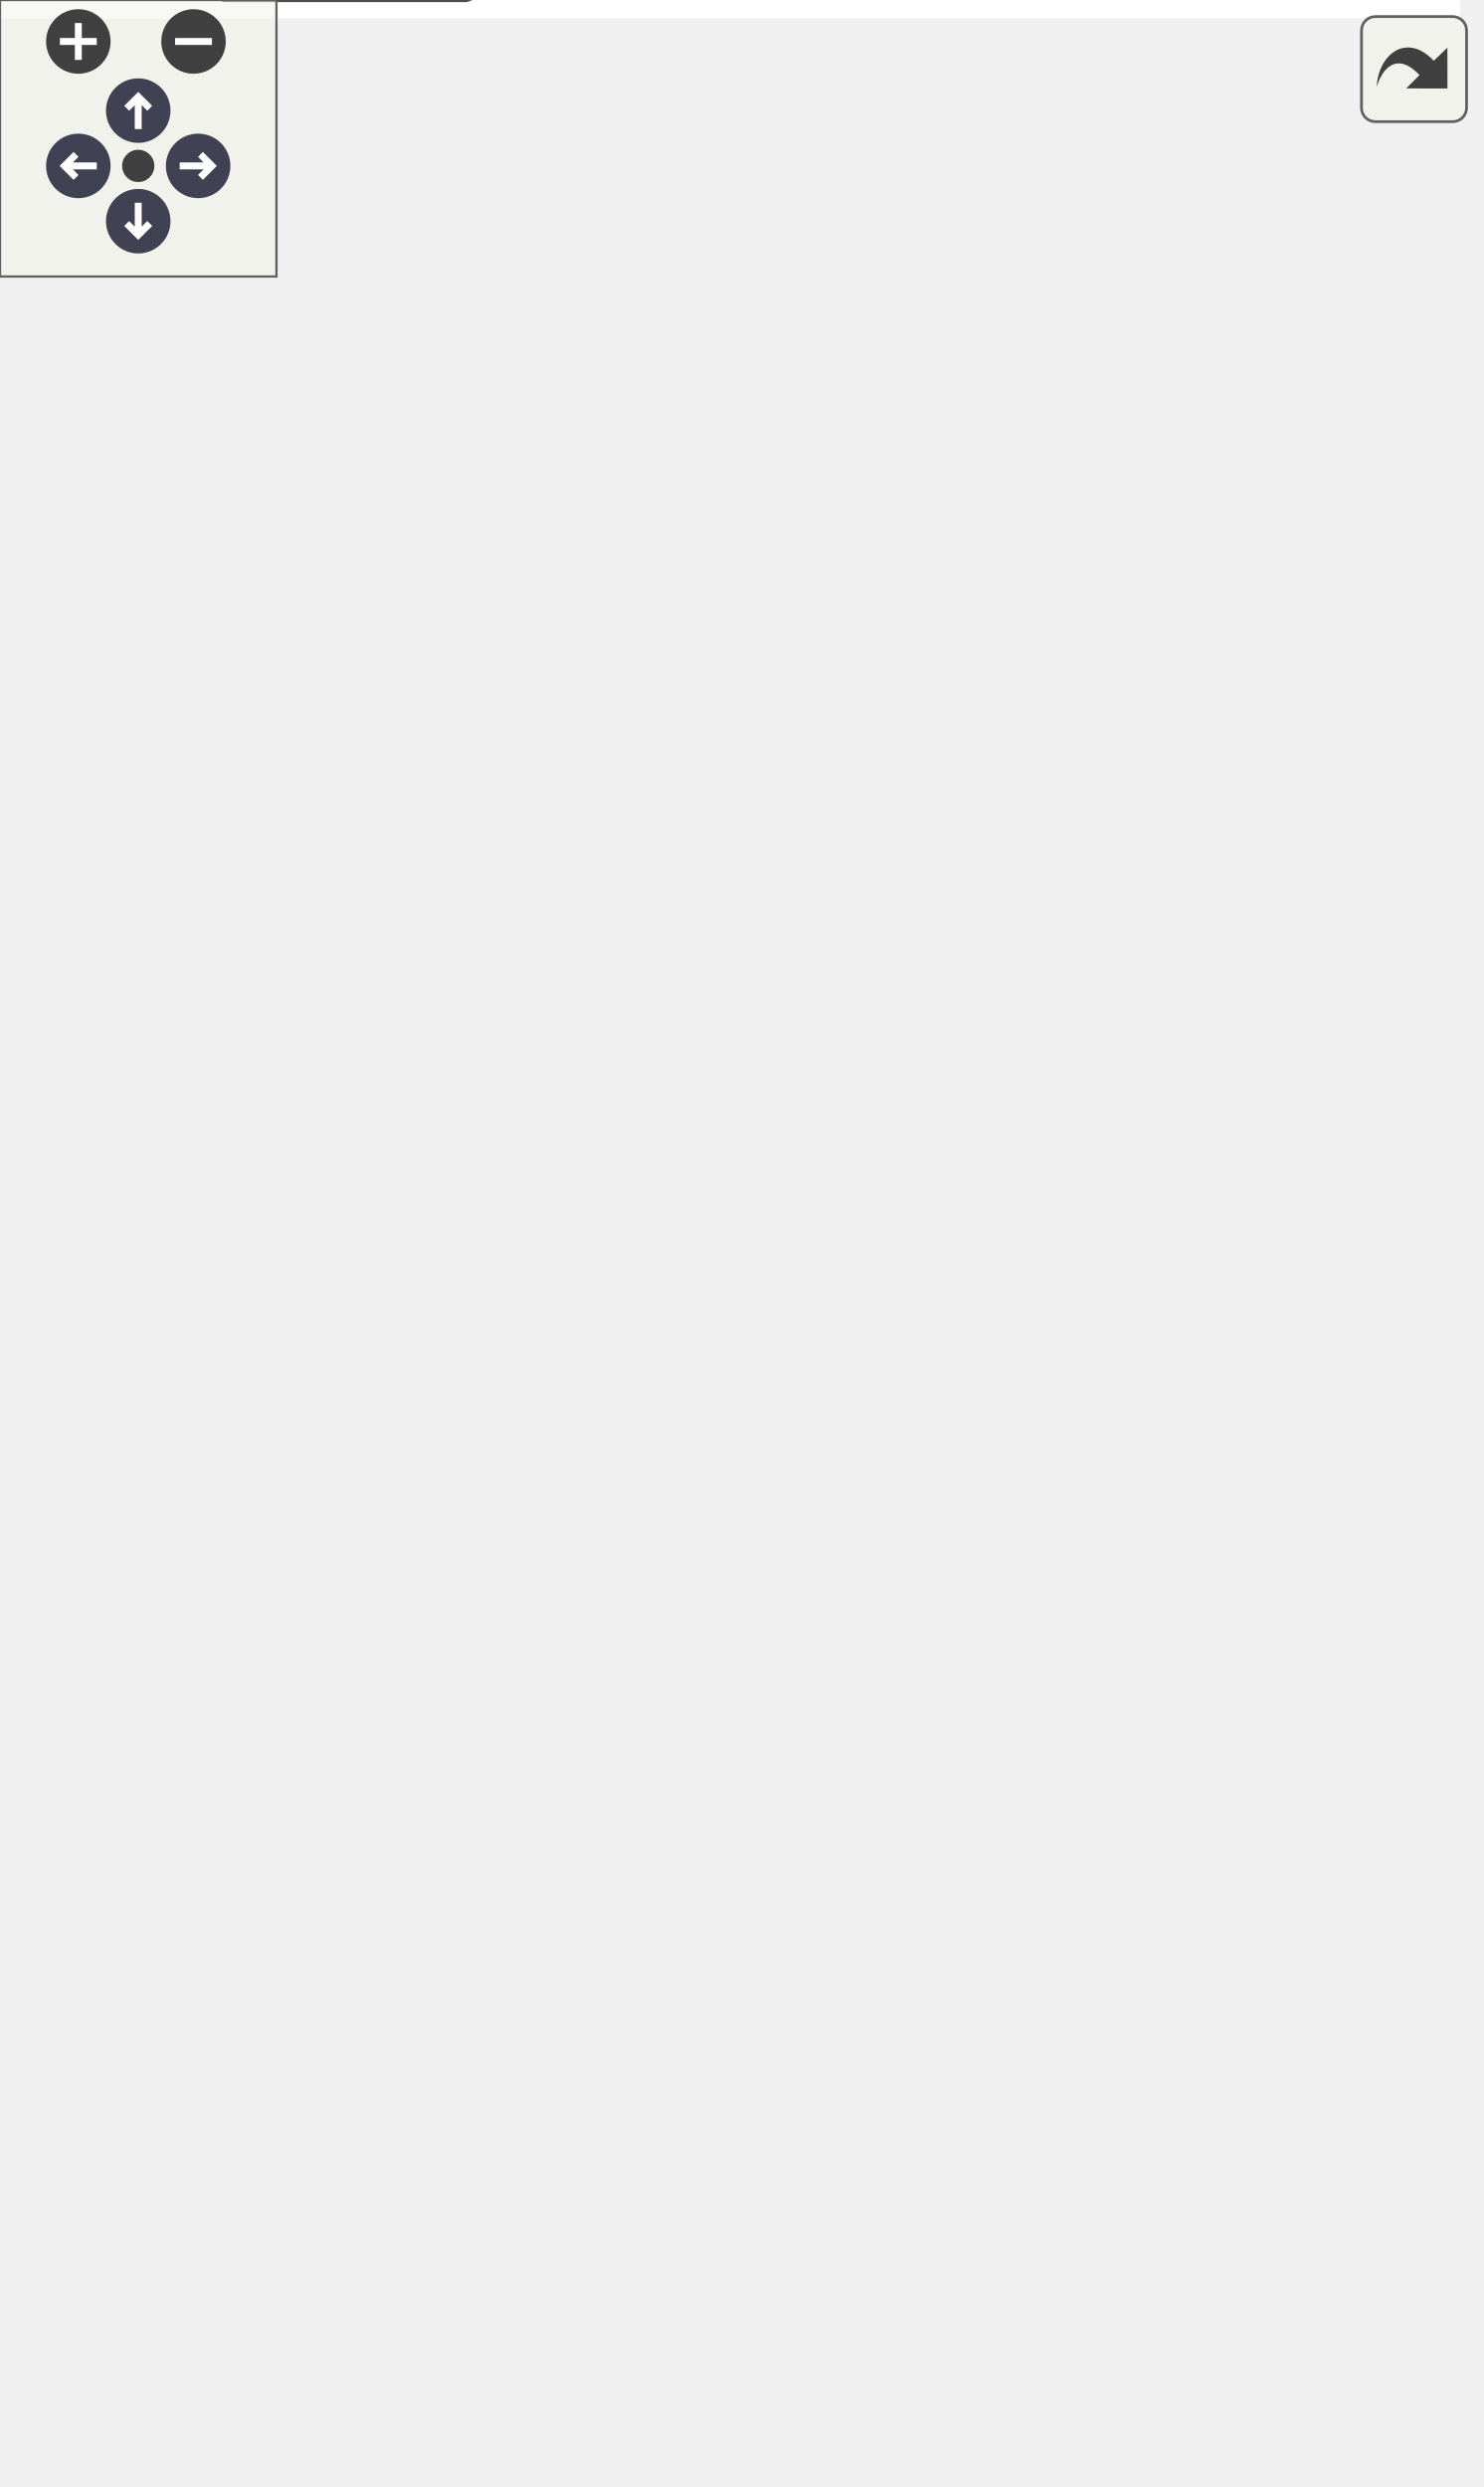
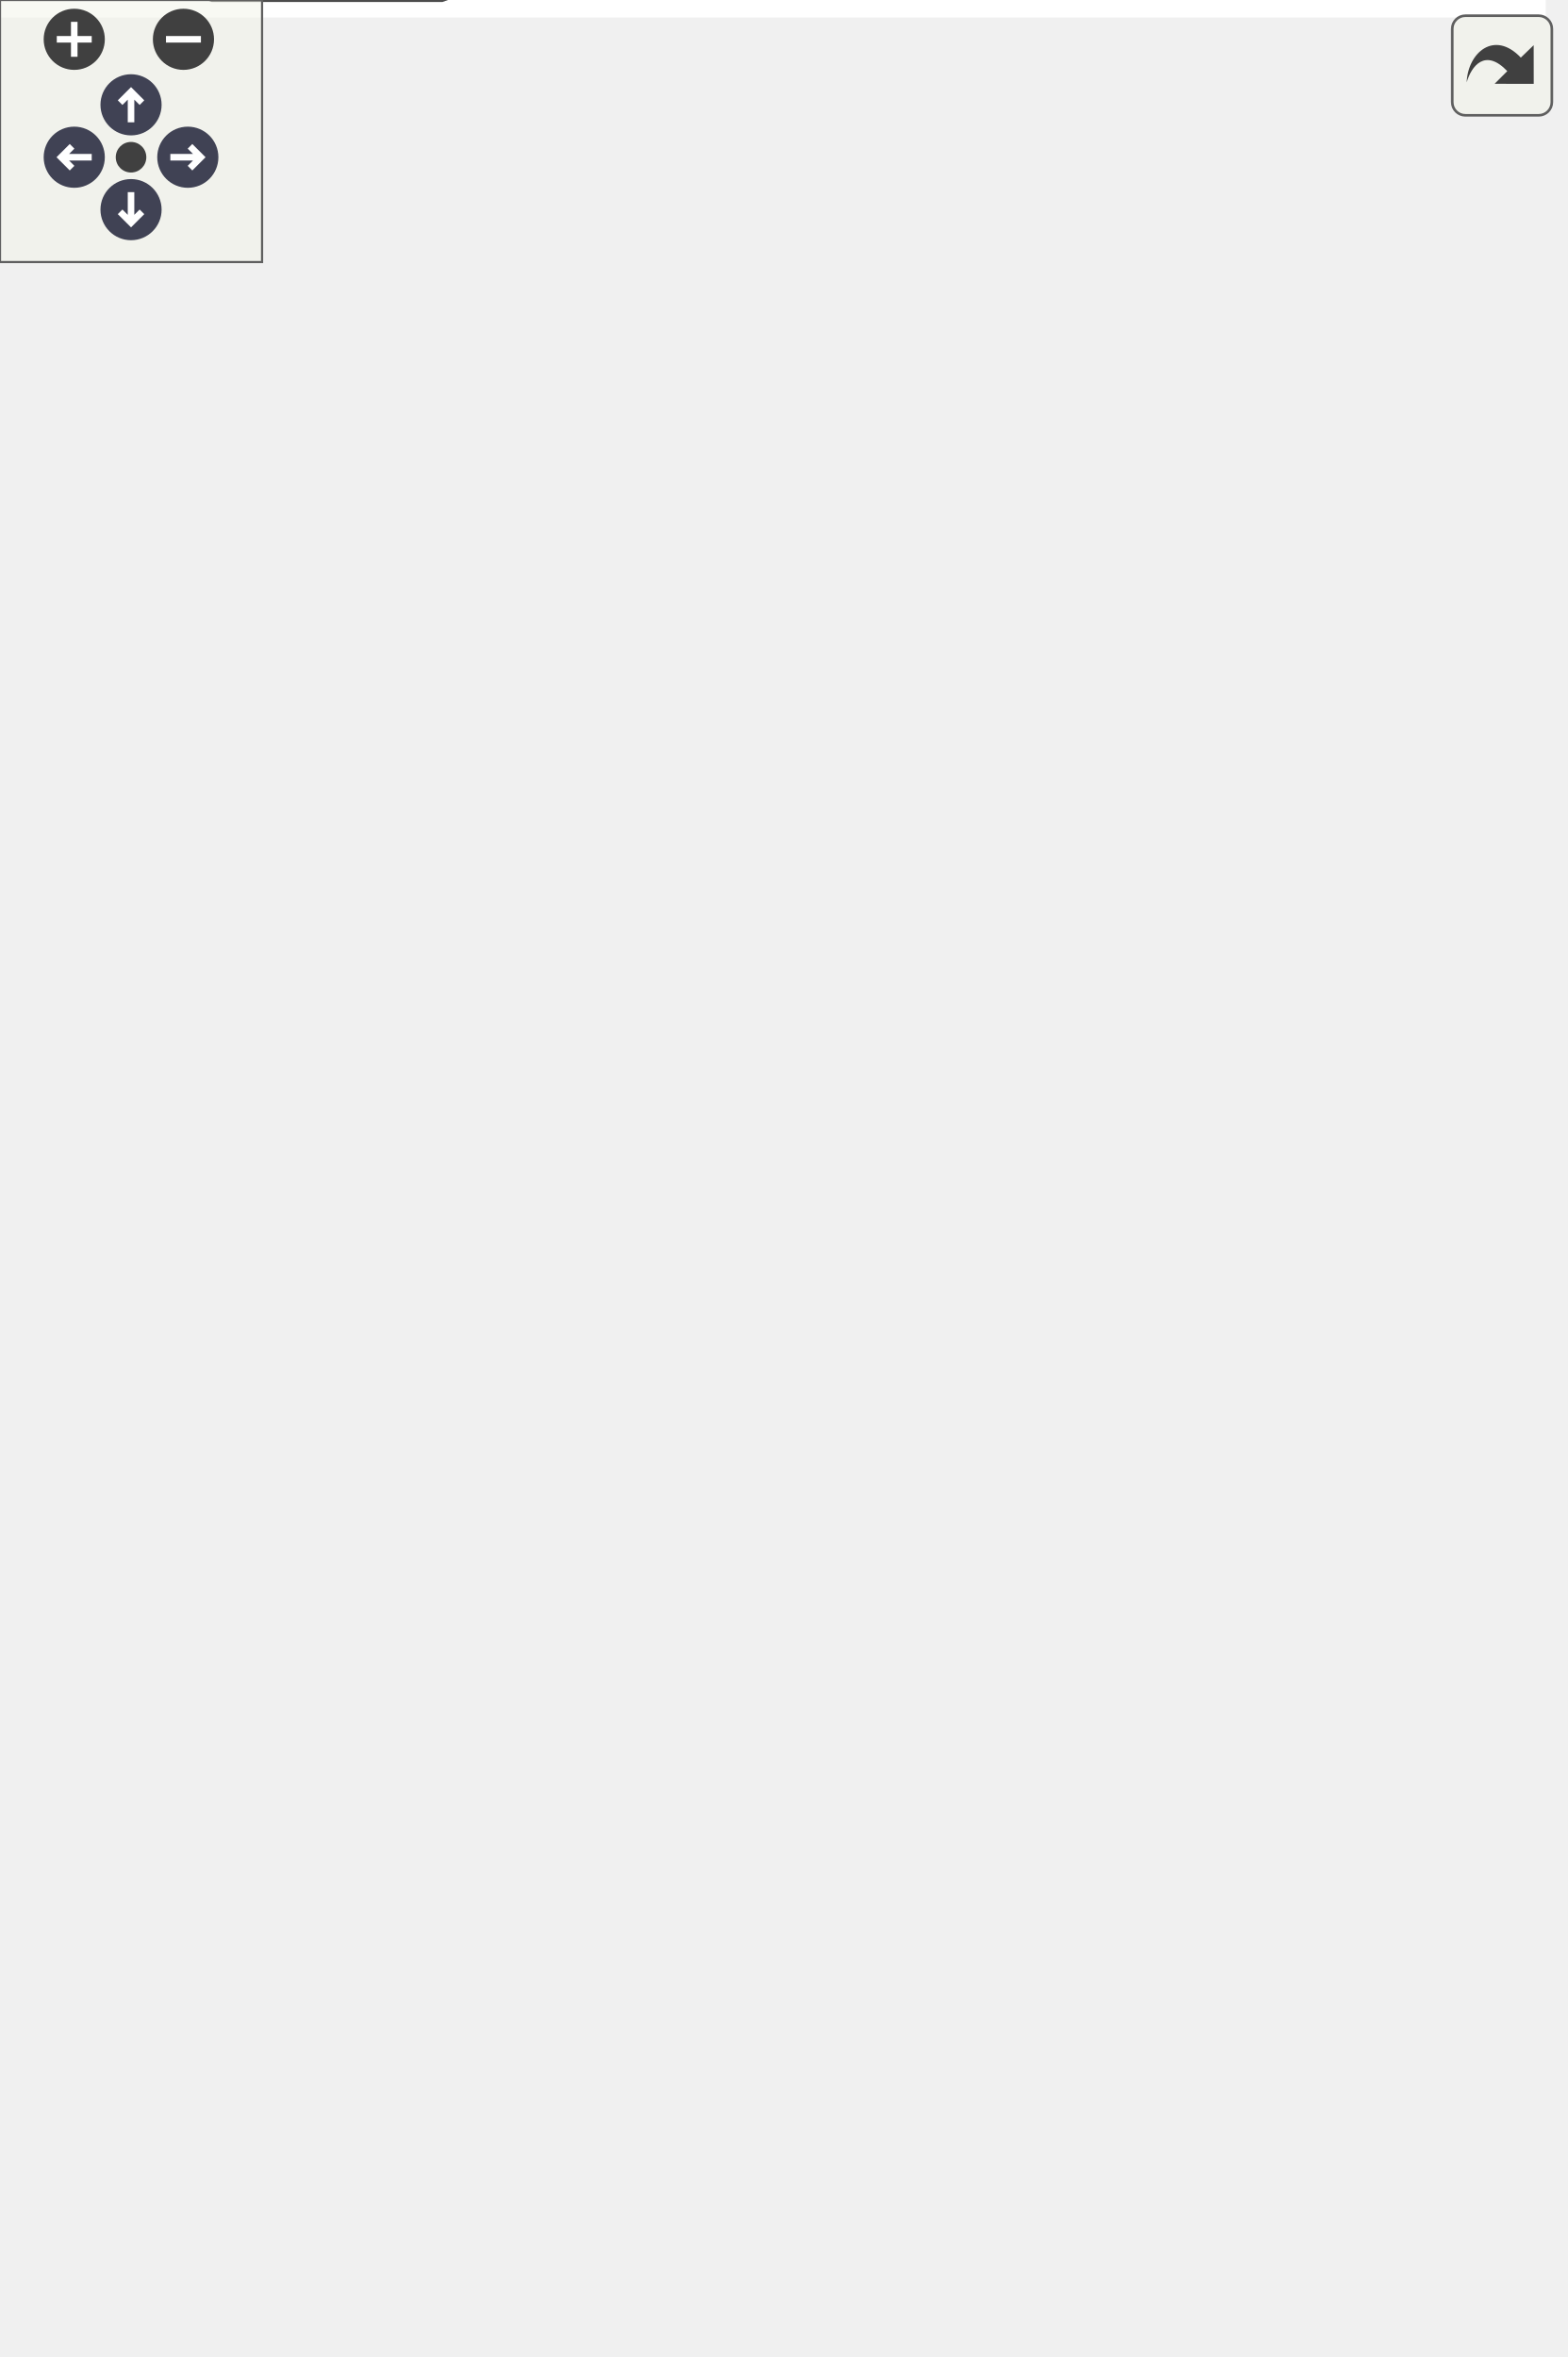
<svg xmlns="http://www.w3.org/2000/svg" xmlns:xlink="http://www.w3.org/1999/xlink" id="main" version="1.1" xml:space="preserve">
  <style type="text/css">
.node, .edge {opacity: 0.7;}
.node.selected, .edge.selected {opacity: 1;}
.edge:hover path { stroke: red; }
.edge:hover polygon { stroke: red; fill: red; }
</style>
  <defs>
    <circle id="rim" cx="0" cy="0" r="7" />
    <circle id="rim2" cx="0" cy="0" r="3.5" />
    <g id="zoomPlus">
      <use xlink:href="#rim" fill="#404040">
        <set attributeName="fill" to="#808080" begin="zoomplus.mouseover" end="zoomplus.mouseout" />
      </use>
      <path d="M-4,0h8M0,-4v8" fill="none" stroke="white" stroke-width="1.5" pointer-events="none" />
    </g>
    <g id="zoomMin">
      <use xlink:href="#rim" fill="#404040">
        <set attributeName="fill" to="#808080" begin="zoomminus.mouseover" end="zoomminus.mouseout" />
      </use>
      <path d="M-4,0h8" fill="none" stroke="white" stroke-width="1.5" pointer-events="none" />
    </g>
    <g id="arrowUp" transform="translate(30 24)">
      <use xlink:href="#rim" />
      <path pointer-events="none" fill="none" stroke="white" stroke-width="1.5" d="M0,-3.0v7 M-2.5,-0.5L0,-3.0L2.5,-0.5" />
    </g>
    <g id="arrowRight" transform="rotate(90) translate(36 -43)">
      <use xlink:href="#rim" />
      <path pointer-events="none" fill="none" stroke="white" stroke-width="1.5" d="M0,-3.0v7 M-2.5,-0.5L0,-3.0L2.5,-0.5" />
    </g>
    <g id="arrowDown" transform="rotate(180) translate(-30 -48)">
      <use xlink:href="#rim" />
      <path pointer-events="none" fill="none" stroke="white" stroke-width="1.5" d="M0,-3.0v7 M-2.5,-0.5L0,-3.0L2.5,-0.5" />
    </g>
    <g id="arrowLeft" transform="rotate(270) translate(-36 17)">
      <use xlink:href="#rim" />
      <path pointer-events="none" fill="none" stroke="white" stroke-width="1.5" d="M0,-3.0v7 M-2.5,-0.5L0,-3.0L2.5,-0.5" />
    </g>
    <g id="resetDef">
      <use xlink:href="#rim2" fill="#404040">
        <set attributeName="fill" to="#808080" begin="reset.mouseover" end="reset.mouseout" />
      </use>
    </g>
  </defs>
  <svg id="graph" class="graph">
    <g id="viewport">
-       <polygon fill="white" stroke="transparent" points="-4,4 -4,-478.92 316.89,-478.92 316.89,4 -4,4" />
+       <polygon fill="white" stroke="transparent" points="-4,4 -4,-478.92 353.89,-478.92 353.89,4 -4,4" />
      <g id="node1" class="node">
        <ellipse fill="#e5e7e9" stroke="black" cx="183.89" cy="-445.92" rx="29" ry="29" />
        <text text-anchor="middle" x="183.89" y="-448.92" font-family="Helvetica,sans-Serif" font-size="10.00">Start</text>
        <text text-anchor="middle" x="183.89" y="-437.92" font-family="Helvetica,sans-Serif" font-size="10.00">(Lobby Idle)</text>
      </g>
      <g id="node2" class="node">
        <path fill="#eeeeee" stroke="black" d="M231.39,-348.92C231.39,-348.92 136.39,-348.92 136.39,-348.92 130.39,-348.92 124.39,-342.92 124.39,-336.92 124.39,-336.92 124.39,-324.92 124.39,-324.92 124.39,-318.92 130.39,-312.92 136.39,-312.92 136.39,-312.92 231.39,-312.92 231.39,-312.92 237.39,-312.92 243.39,-318.92 243.39,-324.92 243.39,-324.92 243.39,-336.92 243.39,-336.92 243.39,-342.92 237.39,-348.92 231.39,-348.92" />
        <text text-anchor="middle" x="183.89" y="-333.92" font-family="Helvetica,sans-Serif" font-size="10.00">Idle</text>
        <text text-anchor="middle" x="183.89" y="-322.92" font-family="Helvetica,sans-Serif" font-size="10.00">(Cooldown / Loading)</text>
      </g>
      <g id="edge1" class="edge">
        <path fill="none" stroke="black" d="M183.89,-416.7C183.89,-399.16 183.89,-376.72 183.89,-359.33" />
        <polygon fill="black" stroke="black" points="187.39,-359.25 183.89,-349.25 180.39,-359.25 187.39,-359.25" />
        <text text-anchor="middle" x="209.39" y="-385.52" font-family="Helvetica,sans-Serif" font-size="8.00">Admin types</text>
        <text text-anchor="middle" x="209.39" y="-376.52" font-family="Helvetica,sans-Serif" font-size="8.00">!start</text>
      </g>
      <g id="node3" class="node">
        <path fill="none" stroke="black" d="M87.89,-244.92C87.89,-244.92 19.89,-244.92 19.89,-244.92 13.89,-244.92 7.89,-238.92 7.89,-232.92 7.89,-232.92 7.89,-220.92 7.89,-220.92 7.89,-214.92 13.89,-208.92 19.89,-208.92 19.89,-208.92 87.89,-208.92 87.89,-208.92 93.89,-208.92 99.89,-214.92 99.89,-220.92 99.89,-220.92 99.89,-232.92 99.89,-232.92 99.89,-238.92 93.89,-244.92 87.89,-244.92" />
        <text text-anchor="middle" x="53.89" y="-229.92" font-family="Helvetica,sans-Serif" font-size="10.00">WaitingForStart</text>
        <text text-anchor="middle" x="53.89" y="-218.92" font-family="Helvetica,sans-Serif" font-size="10.00">(Timer Active)</text>
      </g>
      <g id="edge2" class="edge">
-         <path fill="none" stroke="black" d="M136.91,-312.9C122.8,-306.42 107.9,-298.1 95.89,-287.92 84.71,-278.46 75.09,-265.36 67.89,-253.82" />
-         <polygon fill="black" stroke="black" points="70.76,-251.8 62.64,-244.99 64.74,-255.38 70.76,-251.8" />
-         <text text-anchor="middle" x="135.39" y="-281.52" font-family="Helvetica,sans-Serif" font-size="8.00">Next Map Available</text>
-         <text text-anchor="middle" x="135.39" y="-272.52" font-family="Helvetica,sans-Serif" font-size="8.00">(Load Map &amp; Mods)</text>
+         <path fill="none" stroke="black" d="M126.38,-312.87C112,-306.67 97.41,-298.5 85.89,-287.92 76.07,-278.9 68.69,-266.17 63.5,-254.75" />
+         <polygon fill="black" stroke="black" points="66.59,-253.06 59.51,-245.18 60.13,-255.75 66.59,-253.06" />
+         <text text-anchor="middle" x="130.39" y="-281.52" font-family="Helvetica,sans-Serif" font-size="8.00">Next Map Available</text>
+         <text text-anchor="middle" x="130.39" y="-272.52" font-family="Helvetica,sans-Serif" font-size="8.00">(Loaded Map &amp; Mods)</text>
      </g>
      <g id="node5" class="node">
        <path fill="#d5f5e3" stroke="black" d="M219.39,-244.92C219.39,-244.92 148.39,-244.92 148.39,-244.92 142.39,-244.92 136.39,-238.92 136.39,-232.92 136.39,-232.92 136.39,-220.92 136.39,-220.92 136.39,-214.92 142.39,-208.92 148.39,-208.92 148.39,-208.92 219.39,-208.92 219.39,-208.92 225.39,-208.92 231.39,-214.92 231.39,-220.92 231.39,-220.92 231.39,-232.92 231.39,-232.92 231.39,-238.92 225.39,-244.92 219.39,-244.92" />
        <text text-anchor="middle" x="183.89" y="-229.92" font-family="Helvetica,sans-Serif" font-size="10.00">MatchFinished</text>
        <text text-anchor="middle" x="183.89" y="-218.92" font-family="Helvetica,sans-Serif" font-size="10.00">(Pool Complete)</text>
      </g>
      <g id="edge5" class="edge">
        <path fill="none" stroke="black" d="M183.89,-312.62C183.89,-296.84 183.89,-273.29 183.89,-255.02" />
        <polygon fill="black" stroke="black" points="187.39,-254.97 183.89,-244.97 180.39,-254.97 187.39,-254.97" />
        <text text-anchor="middle" x="210.89" y="-277.02" font-family="Helvetica,sans-Serif" font-size="8.00">No Maps Left</text>
      </g>
      <g id="node4" class="node">
        <path fill="#d4e6f1" stroke="black" d="M264.89,-140.92C264.89,-140.92 186.89,-140.92 186.89,-140.92 180.89,-140.92 174.89,-134.92 174.89,-128.92 174.89,-128.92 174.89,-116.92 174.89,-116.92 174.89,-110.92 180.89,-104.92 186.89,-104.92 186.89,-104.92 264.89,-104.92 264.89,-104.92 270.89,-104.92 276.89,-110.92 276.89,-116.92 276.89,-116.92 276.89,-128.92 276.89,-128.92 276.89,-134.92 270.89,-140.92 264.89,-140.92" />
        <text text-anchor="middle" x="225.89" y="-125.92" font-family="Helvetica,sans-Serif" font-size="10.00">Playing</text>
        <text text-anchor="middle" x="225.89" y="-114.92" font-family="Helvetica,sans-Serif" font-size="10.00">(Map in Progress)</text>
      </g>
      <g id="edge3" class="edge">
        <path fill="none" stroke="black" d="M82.68,-208.85C111.58,-191.71 156.25,-165.22 188.01,-146.39" />
        <polygon fill="black" stroke="black" points="190.19,-149.16 197.01,-141.05 186.62,-143.14 190.19,-149.16" />
        <text text-anchor="middle" x="192.39" y="-177.52" font-family="Helvetica,sans-Serif" font-size="8.00">Players Ready</text>
        <text text-anchor="middle" x="192.39" y="-168.52" font-family="Helvetica,sans-Serif" font-size="8.00">OR Countdown ends</text>
      </g>
      <g id="node6" class="node">
        <polygon fill="#fadbd8" stroke="black" points="138.44,-13.47 138.44,-32.46 101.21,-45.88 48.57,-45.88 11.34,-32.46 11.34,-13.47 48.57,-0.04 101.21,-0.04 138.44,-13.47" />
        <text text-anchor="middle" x="74.89" y="-25.96" font-family="Helvetica,sans-Serif" font-size="10.00">MatchOnHold</text>
        <text text-anchor="middle" x="74.89" y="-14.96" font-family="Helvetica,sans-Serif" font-size="10.00">(Panic Mode)</text>
      </g>
      <g id="edge6" class="edge">
        <path fill="none" stroke="black" d="M38.17,-208.83C18.72,-185.51 -10.2,-142.36 3.89,-104.92 11.35,-85.11 26.1,-66.98 40.24,-52.92" />
        <polygon fill="black" stroke="black" points="42.72,-55.39 47.54,-45.95 37.89,-50.33 42.72,-55.39" />
        <text text-anchor="middle" x="16.89" y="-121.02" font-family="Helvetica,sans-Serif" font-size="8.00">!panic</text>
      </g>
      <g id="edge4" class="edge">
        <path fill="none" stroke="black" d="M234.48,-141.04C248.9,-172.4 273.88,-240.2 246.89,-287.92 242.71,-295.32 236.61,-301.67 229.84,-307.01" />
        <polygon fill="black" stroke="black" points="227.78,-304.19 221.66,-312.84 231.84,-309.89 227.78,-304.19" />
-         <text text-anchor="middle" x="285.89" y="-229.52" font-family="Helvetica,sans-Serif" font-size="8.00">Map Finished</text>
-         <text text-anchor="middle" x="285.89" y="-220.52" font-family="Helvetica,sans-Serif" font-size="8.00">(Wait 10s)</text>
+         <text text-anchor="middle" x="304.39" y="-229.52" font-family="Helvetica,sans-Serif" font-size="8.00">Map Finished</text>
+         <text text-anchor="middle" x="304.39" y="-220.52" font-family="Helvetica,sans-Serif" font-size="8.00">(Increment Map Index)</text>
      </g>
      <g id="edge7" class="edge">
        <path fill="none" stroke="black" d="M199.59,-104.86C176.1,-89.62 141.37,-67.09 114.53,-49.67" />
        <polygon fill="black" stroke="black" points="116.4,-46.72 106.11,-44.21 112.59,-52.59 116.4,-46.72" />
        <text text-anchor="middle" x="172.89" y="-73.52" font-family="Helvetica,sans-Serif" font-size="8.00">!panic</text>
      </g>
      <g id="edge8" class="edge">
        <path fill="none" stroke="black" d="M72.6,-45.96C68.74,-83.15 60.92,-158.33 56.72,-198.75" />
        <polygon fill="black" stroke="black" points="53.23,-198.39 55.68,-208.7 60.2,-199.12 53.23,-198.39" />
        <text text-anchor="middle" x="98.89" y="-125.52" font-family="Helvetica,sans-Serif" font-size="8.00">!panic_over</text>
        <text text-anchor="middle" x="98.89" y="-116.52" font-family="Helvetica,sans-Serif" font-size="8.00">(Resume Timer)</text>
      </g>
    </g>
  </svg>
  <g id="navigator" transform="translate(0 0)" fill="#404254">
    <rect fill="#f2f5e9" fill-opacity="0.5" stroke="#606060" stroke-width=".5" x="0" y="0" width="60" height="60" />
    <use id="zoomplus" xlink:href="#zoomPlus" x="17" y="9" />
    <use id="zoomminus" xlink:href="#zoomMin" x="42" y="9" />
    <use id="reset" xlink:href="#resetDef" x="30" y="36" />
    <use id="arrowup" xlink:href="#arrowUp" x="0" y="0" />
    <use id="arrowright" xlink:href="#arrowRight" x="0" y="0" />
    <use id="arrowdown" xlink:href="#arrowDown" x="0" y="0" />
    <use id="arrowleft" xlink:href="#arrowLeft" x="0" y="0" />
  </g>
  <svg viewBox="0 0 15 15" width="100%" height="30px" preserveAspectRatio="xMaxYMin meet">
    <g id="arrow_out" transform="scale(0.3 0.3)">
      <a xlink:href="dot_inline_dotgraph_2_org.svg" target="_base">
        <rect id="button" ry="5" rx="5" y="6" x="6" height="38" width="38" fill="#f2f5e9" fill-opacity="0.5" stroke="#606060" stroke-width="1.0" />
        <path id="arrow" d="M 11.5,31.437 C 11.94,20.098 22.043,11.323 32.159,21.979 L 37.069,17.246 C 37.069,17.246 37.088,32 37.088,32 L 22.16,31.978 C 22.16,31.978 26.998,27.14 26.998,27.14 C 18.529,18.264 13.292,25.23 11.5,31.437 z" style="fill:#404040;" />
      </a>
    </g>
  </svg>
  <style type="text/css">

[data-mouse-over-selected='false'] { opacity: 0.7; }
[data-mouse-over-selected='true']  { opacity: 1.0; }

</style>
</svg>
